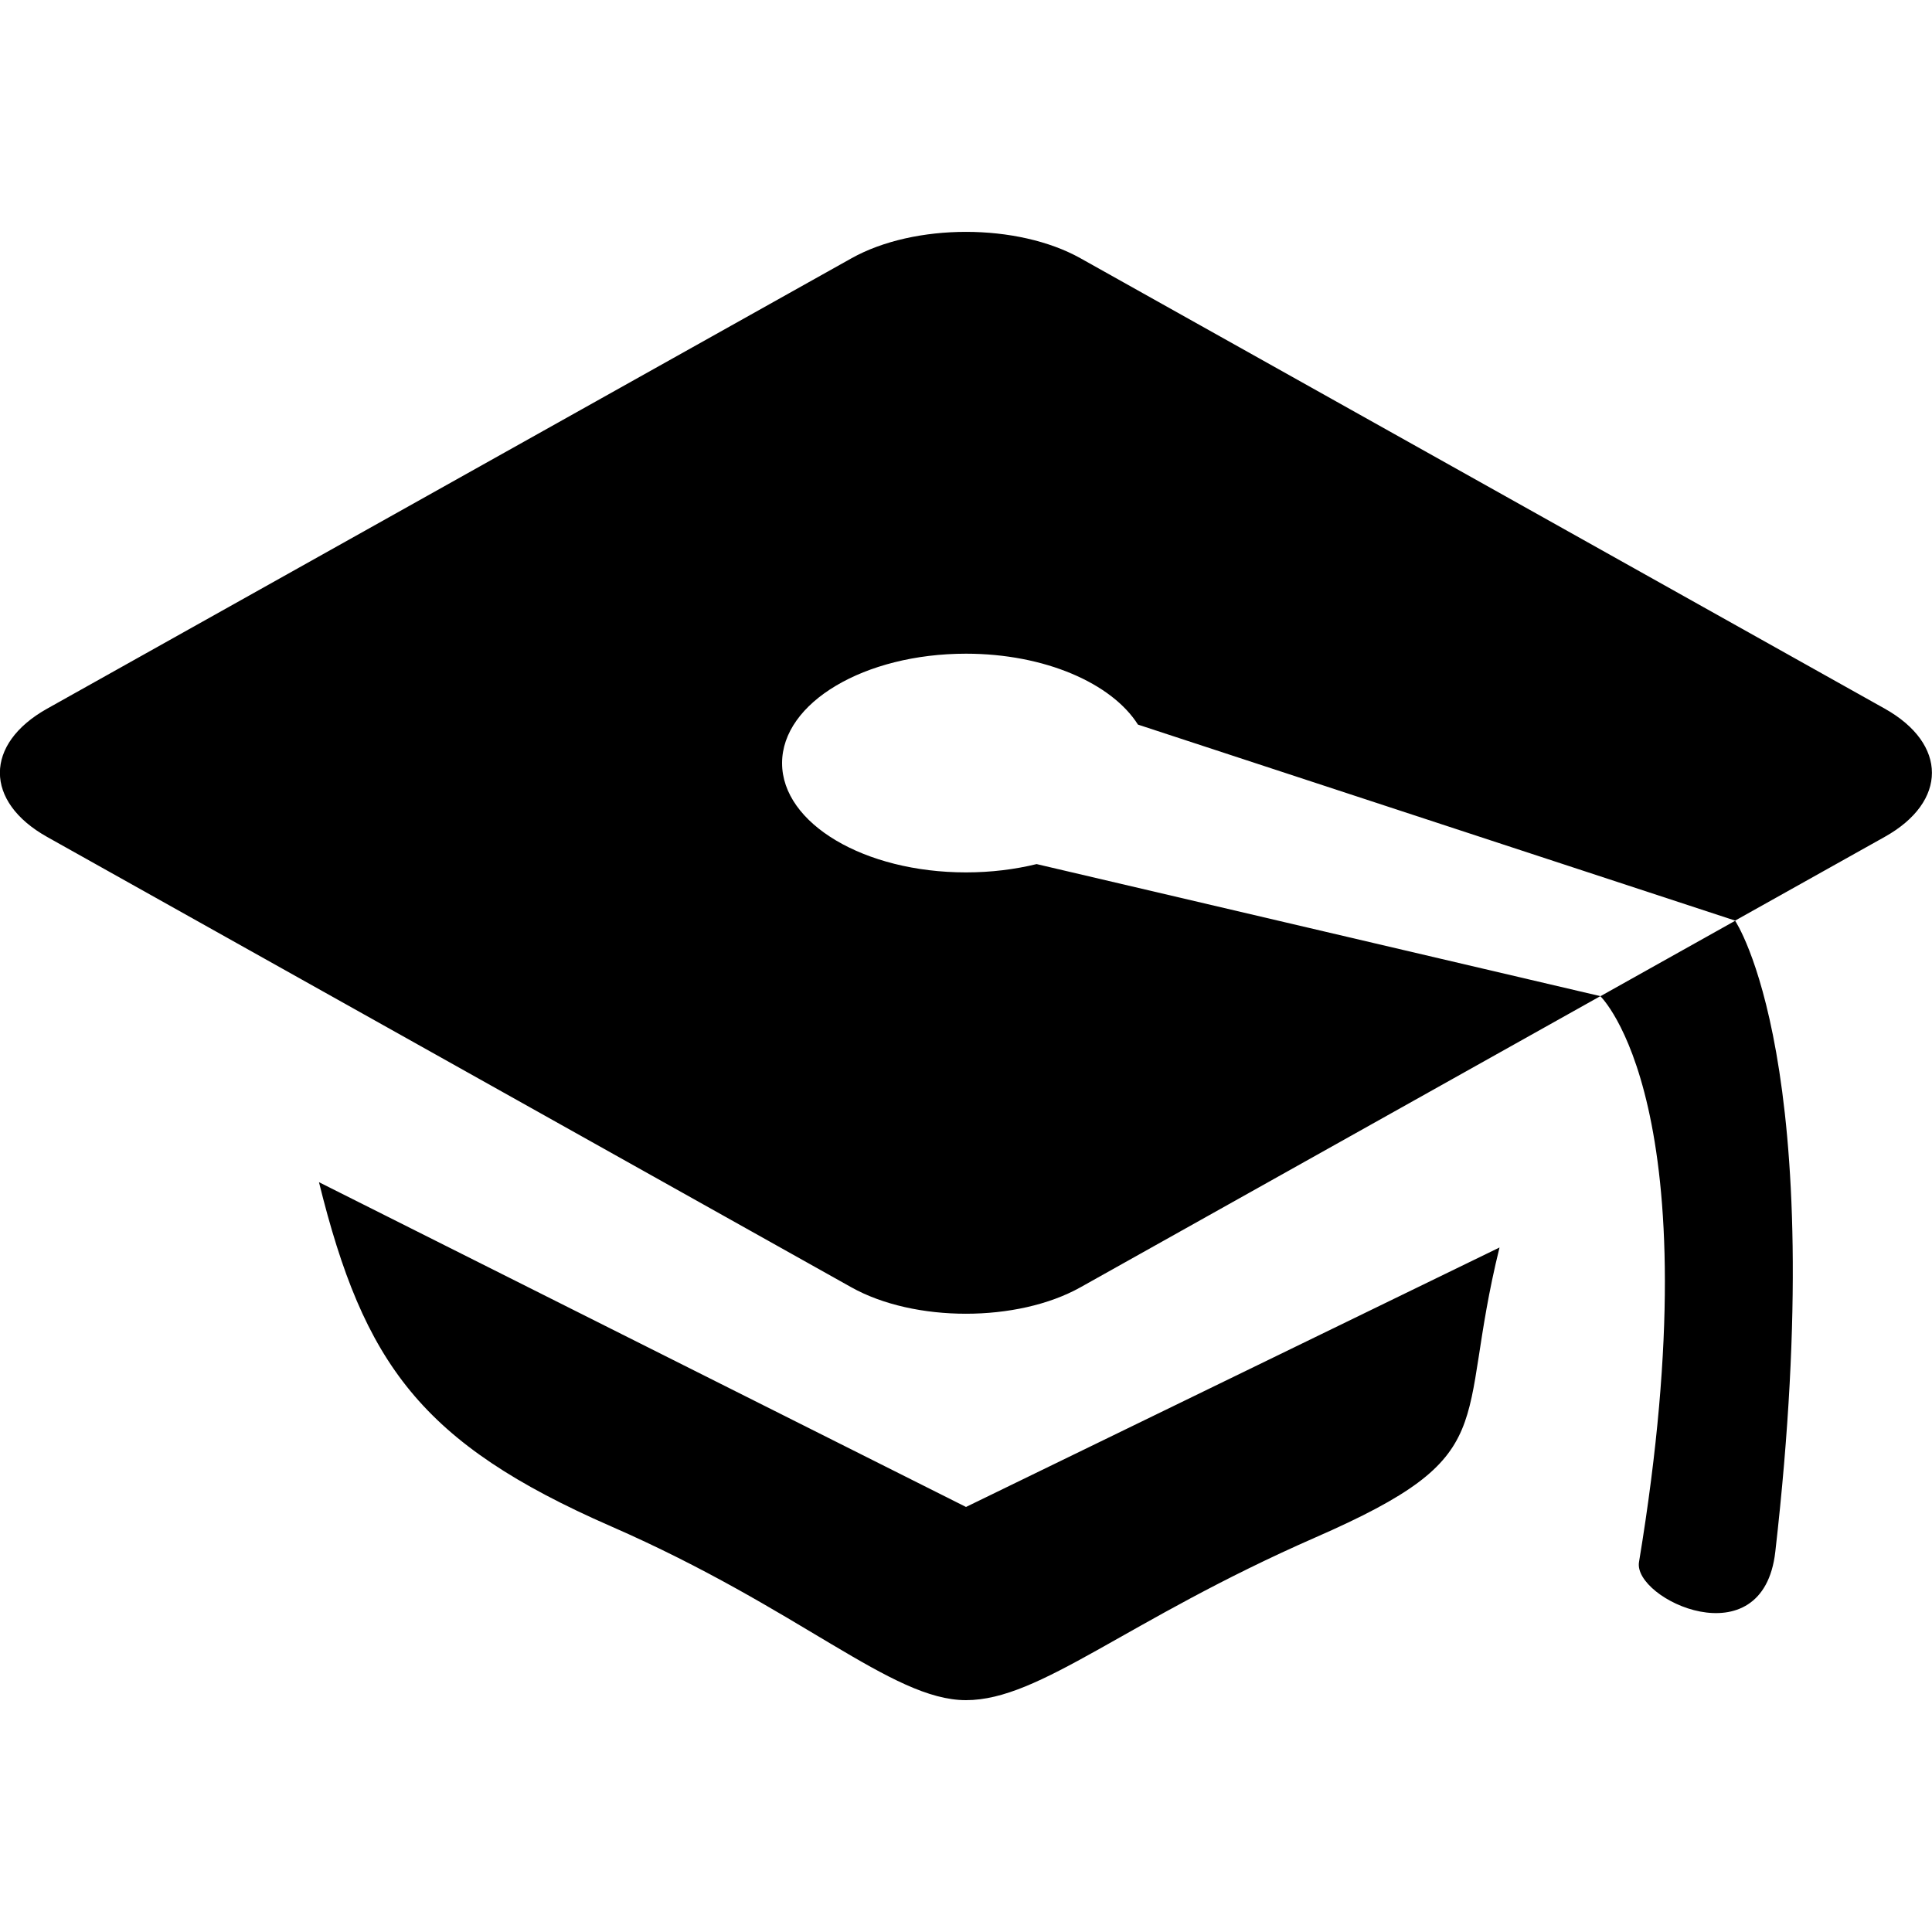
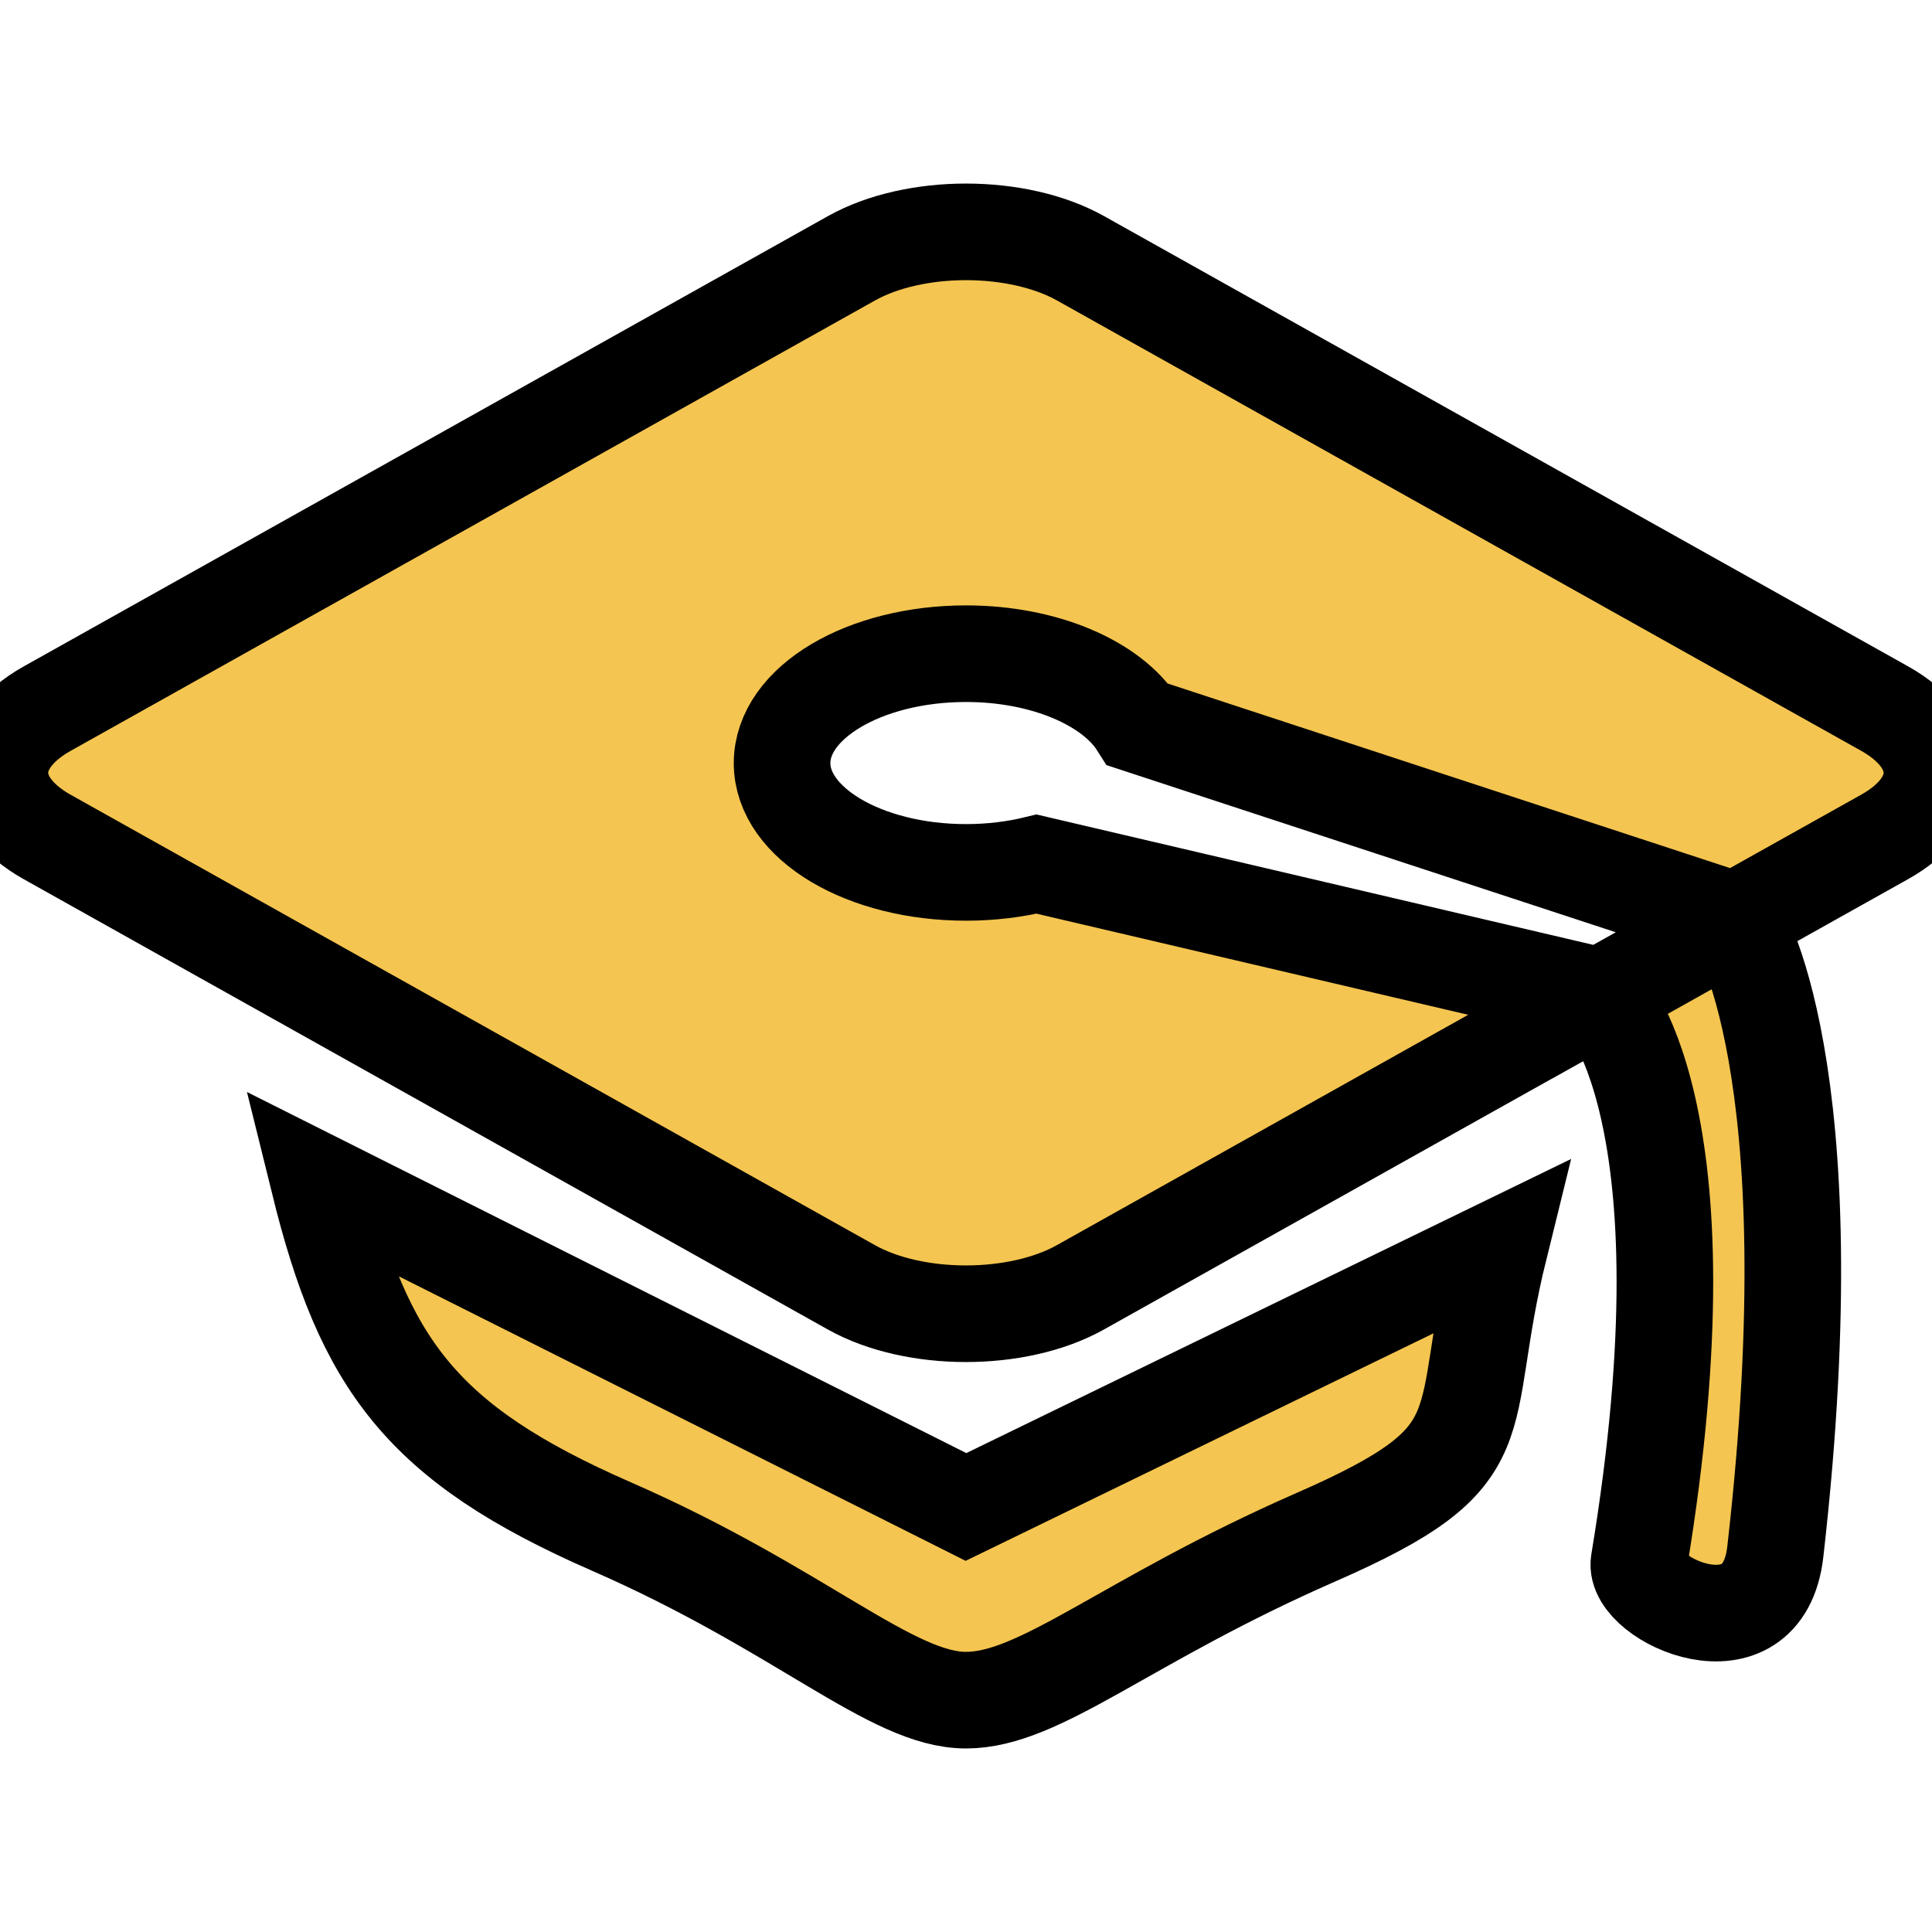
<svg xmlns="http://www.w3.org/2000/svg" version="1.1" width="20" height="20" viewBox="0 0 20 20">
-   <path d="M3.302 12.238c0.464 1.879 1.054 2.701 3.022 3.562 1.969 0.86 2.904 1.8 3.676 1.8s1.648-0.822 3.616-1.684c1.969-0.861 1.443-1.123 1.907-3.002l-5.523 2.686-6.698-3.362zM19.511 7.336l-8.325-4.662c-0.652-0.365-1.72-0.365-2.372 0l-8.326 4.662c-0.652 0.365-0.652 0.963 0 1.328l8.325 4.662c0.652 0.365 1.72 0.365 2.372 0l5.382-3.014-5.836-1.367c-0.225 0.055-0.472 0.086-0.731 0.086-1.052 0-1.904-0.506-1.904-1.131 0-0.627 0.853-1.133 1.904-1.133 0.816 0 1.51 0.307 1.78 0.734l6.182 2.029 1.549-0.867c0.651-0.364 0.651-0.962 0-1.327zM16.967 16.17c-0.065 0.385 1.283 1.018 1.411-0.107 0.579-5.072-0.416-6.531-0.416-6.531l-1.395 0.781c0-0.001 1.183 1.125 0.4 5.857z" />
+   <path d="M3.302 12.238c0.464 1.879 1.054 2.701 3.022 3.562 1.969 0.86 2.904 1.8 3.676 1.8s1.648-0.822 3.616-1.684c1.969-0.861 1.443-1.123 1.907-3.002l-5.523 2.686-6.698-3.362zM19.511 7.336l-8.325-4.662c-0.652-0.365-1.72-0.365-2.372 0l-8.326 4.662c-0.652 0.365-0.652 0.963 0 1.328l8.325 4.662c0.652 0.365 1.72 0.365 2.372 0l5.382-3.014-5.836-1.367c-0.225 0.055-0.472 0.086-0.731 0.086-1.052 0-1.904-0.506-1.904-1.131 0-0.627 0.853-1.133 1.904-1.133 0.816 0 1.51 0.307 1.78 0.734l6.182 2.029 1.549-0.867c0.651-0.364 0.651-0.962 0-1.327zM16.967 16.17c-0.065 0.385 1.283 1.018 1.411-0.107 0.579-5.072-0.416-6.531-0.416-6.531l-1.395 0.781c0-0.001 1.183 1.125 0.4 5.857z" fill="#f4c550" stroke="#000" stroke-width="1" />
</svg>
